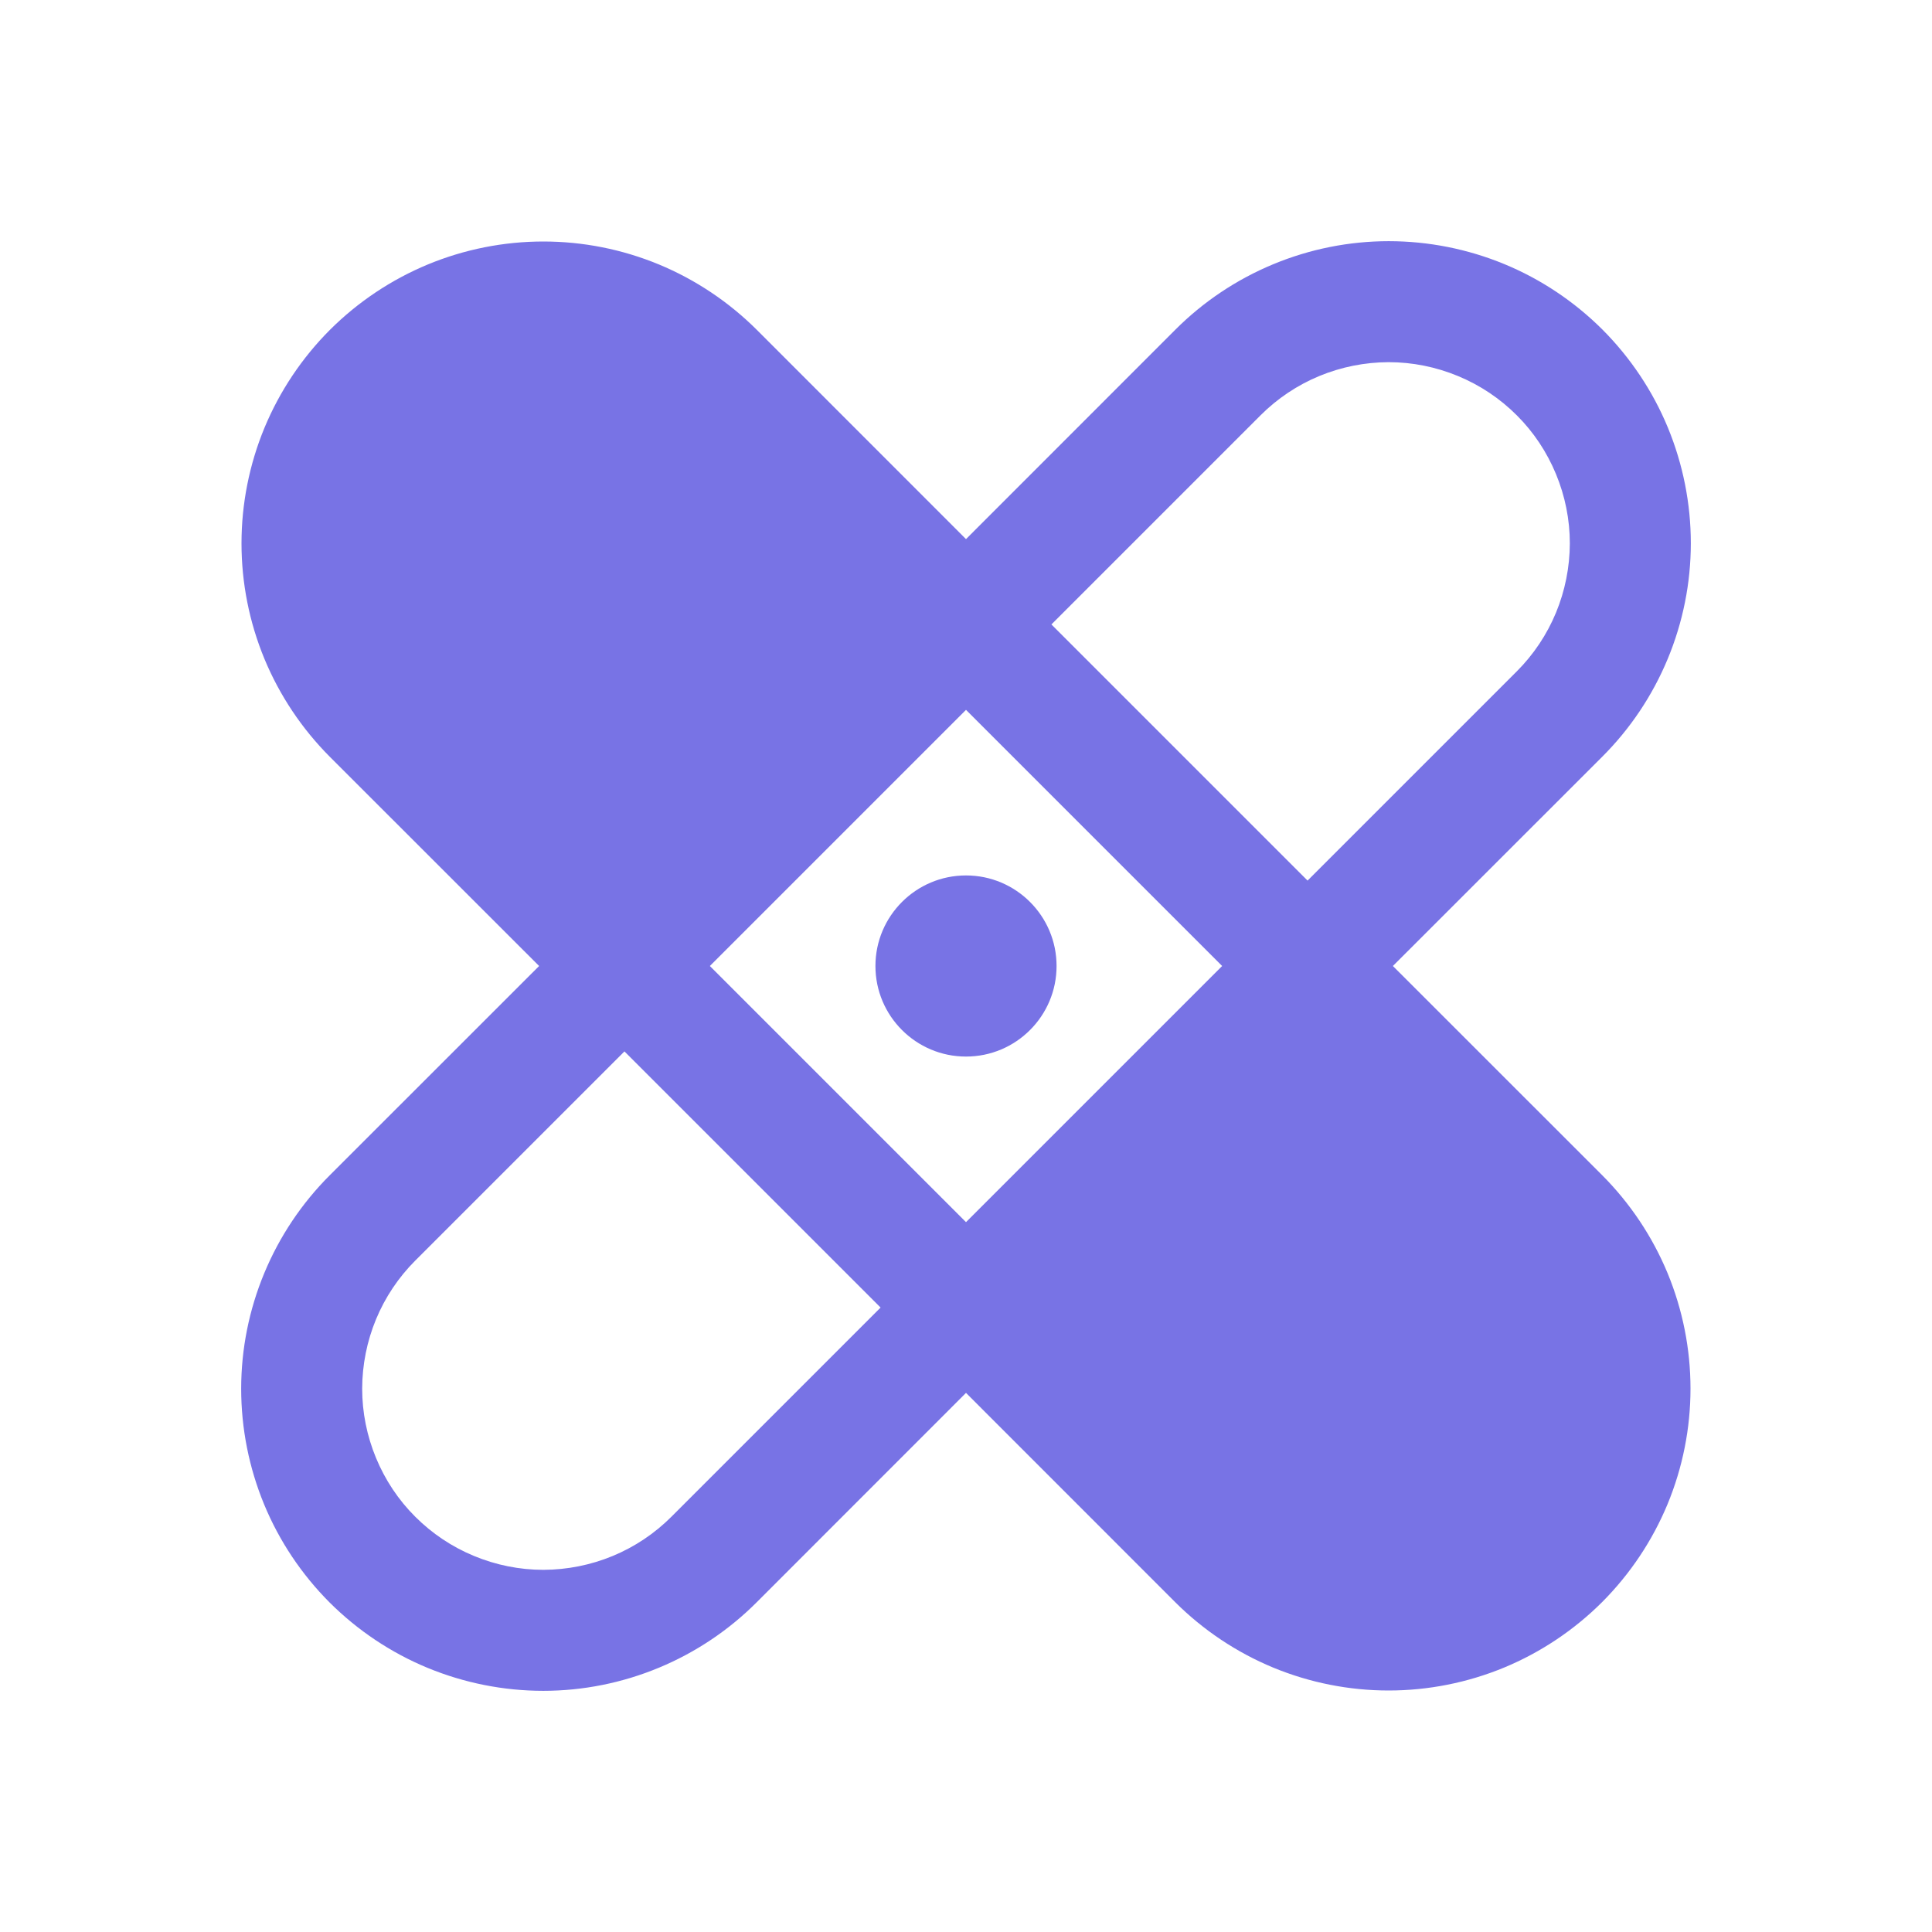
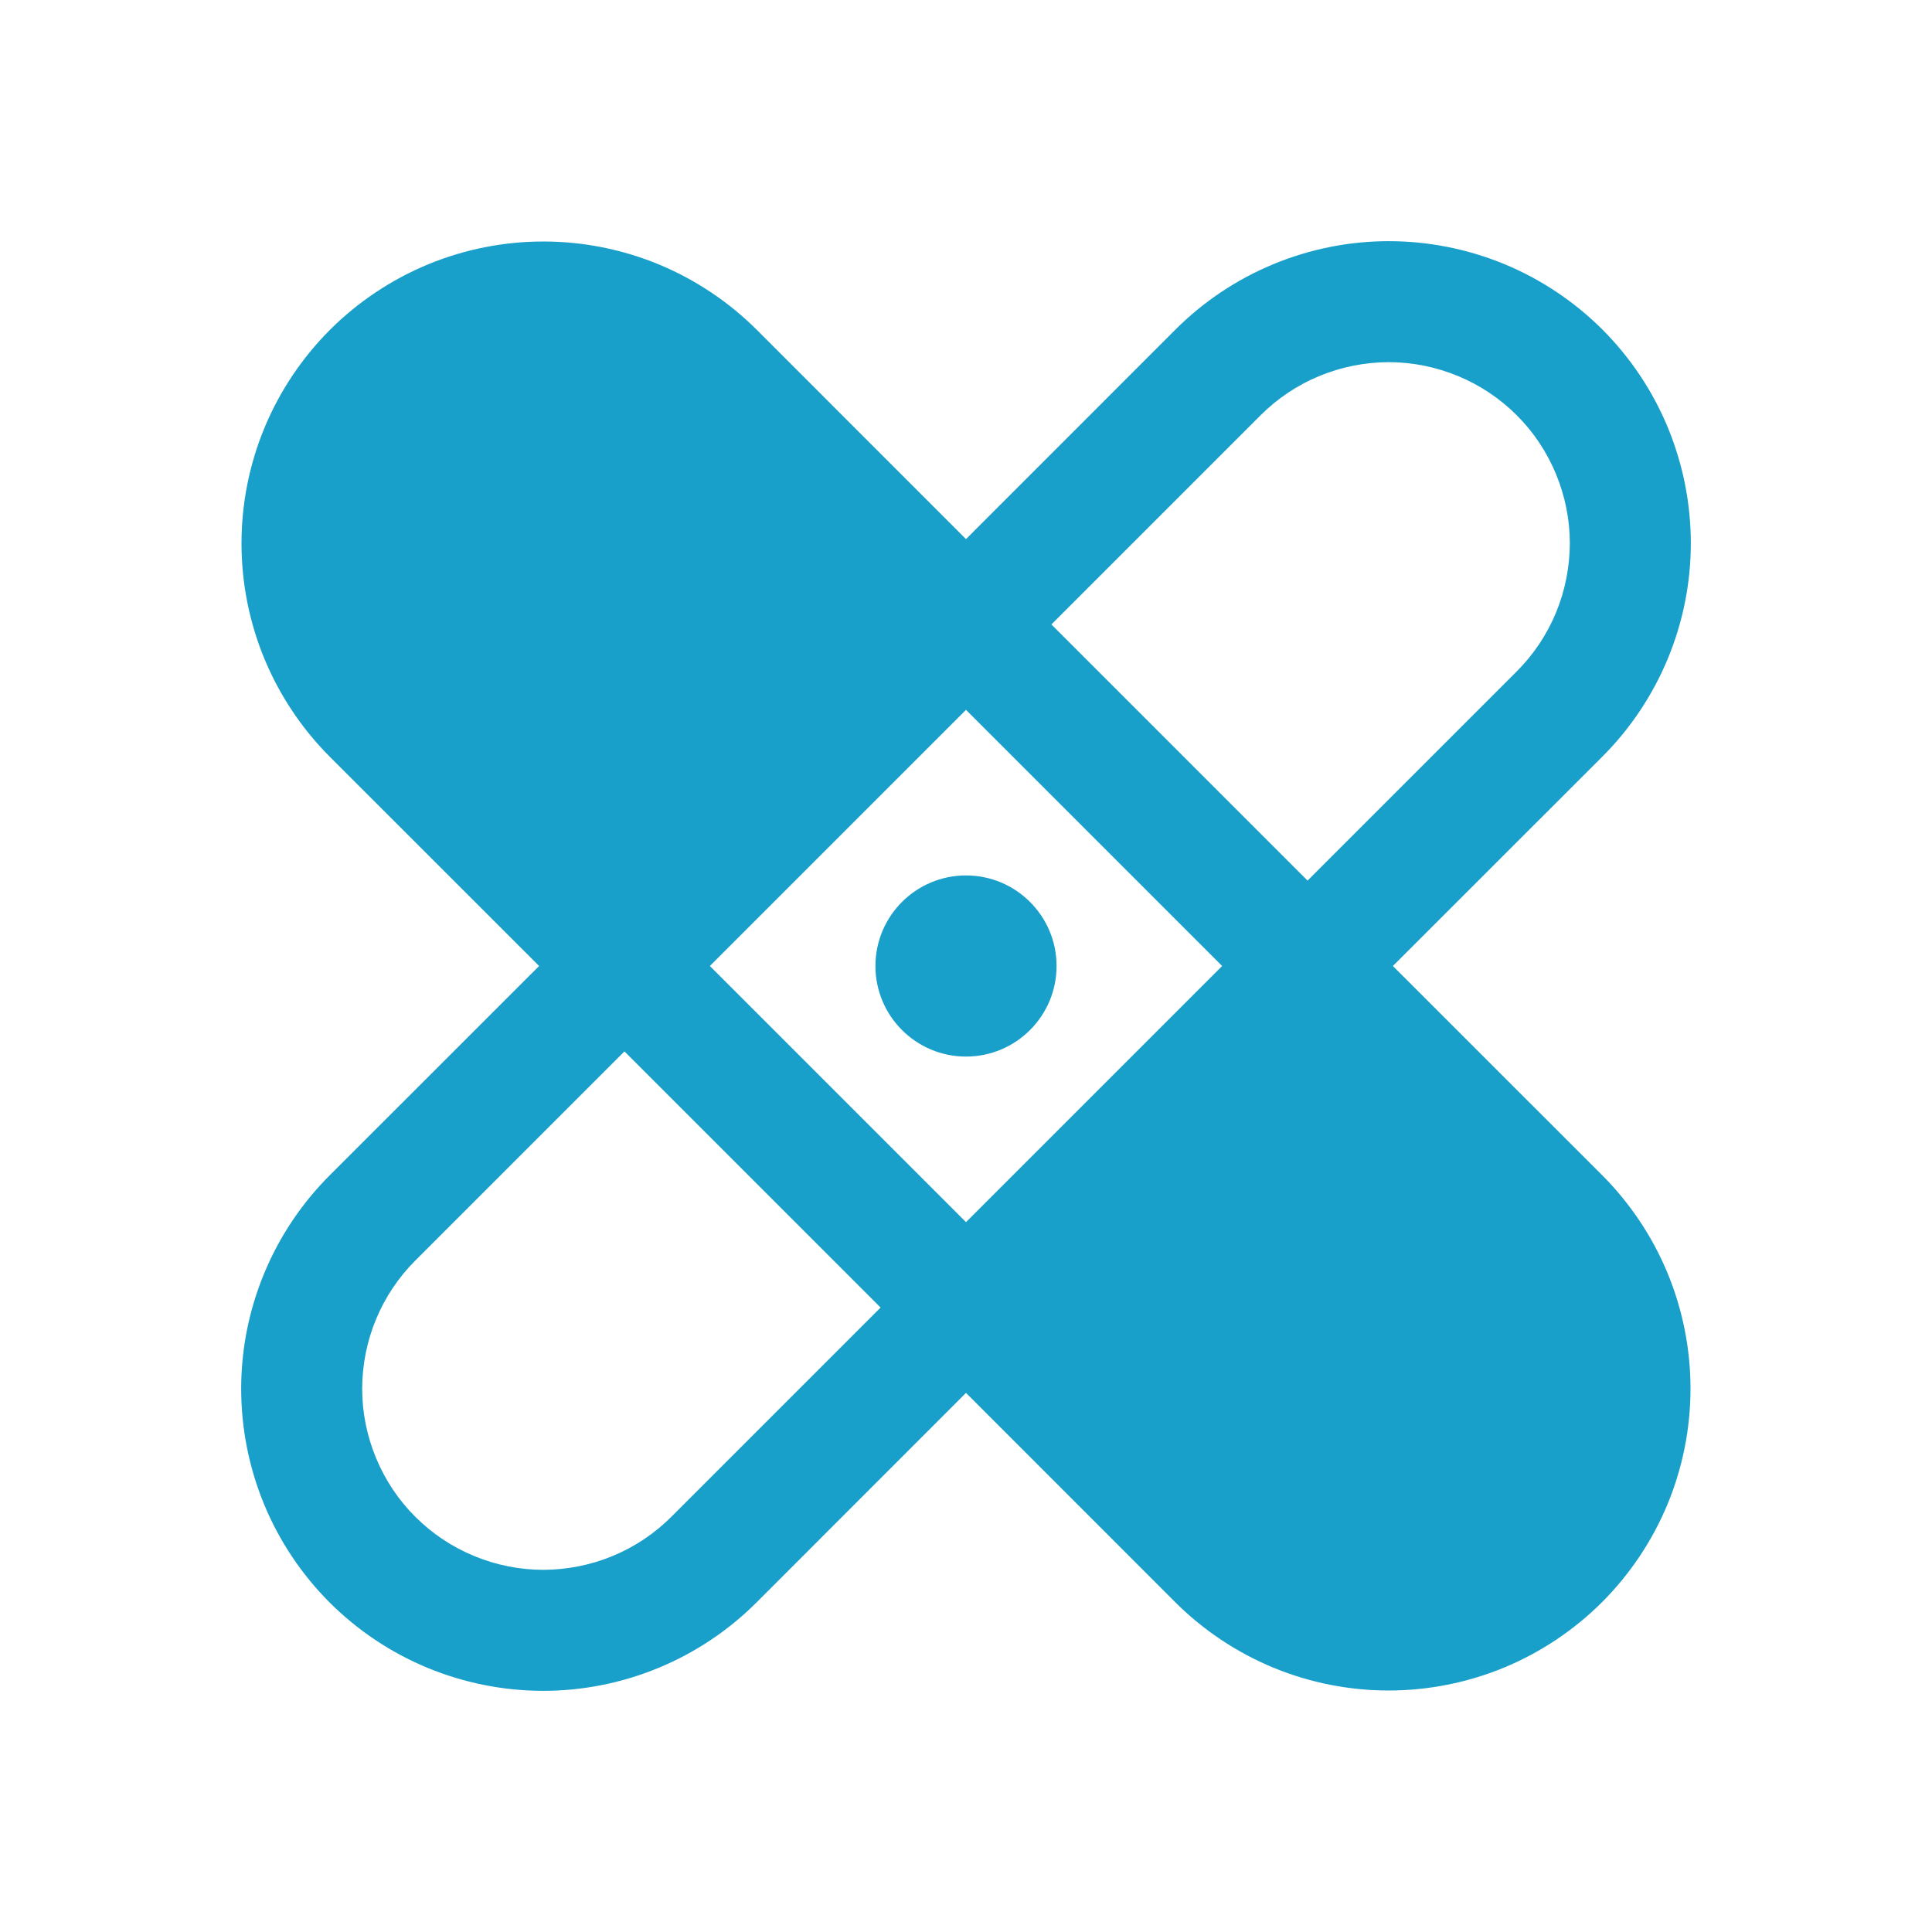
<svg xmlns="http://www.w3.org/2000/svg" width="24" height="24" viewBox="0 0 24 24" fill="none">
-   <path d="M12 13.125C12.621 13.125 13.125 12.621 13.125 12C13.125 11.379 12.621 10.875 12 10.875C11.379 10.875 10.875 11.379 10.875 12C10.875 12.621 11.379 13.125 12 13.125Z" fill="#7873E5" />
-   <path d="M17.303 12L19.902 9.402C20.251 9.054 20.528 8.64 20.717 8.185C20.906 7.73 21.004 7.242 21.004 6.749C21.004 6.256 20.907 5.768 20.719 5.312C20.531 4.857 20.254 4.443 19.906 4.094C19.557 3.746 19.143 3.469 18.688 3.281C18.232 3.093 17.744 2.996 17.251 2.996C16.758 2.996 16.27 3.094 15.815 3.283C15.36 3.472 14.946 3.749 14.598 4.098L12 6.697L9.402 4.098C9.053 3.75 8.64 3.474 8.185 3.285C7.73 3.097 7.242 3 6.75 3C6.258 3 5.77 3.097 5.315 3.285C4.86 3.474 4.447 3.75 4.098 4.098C3.75 4.447 3.474 4.86 3.285 5.315C3.097 5.77 3 6.258 3 6.75C3 7.242 3.097 7.73 3.285 8.185C3.474 8.64 3.75 9.053 4.098 9.402L6.697 12L4.098 14.598C3.749 14.946 3.472 15.36 3.283 15.815C3.094 16.27 2.996 16.758 2.996 17.251C2.996 17.744 3.093 18.232 3.281 18.688C3.469 19.143 3.746 19.557 4.094 19.906C4.443 20.254 4.857 20.531 5.312 20.719C5.768 20.907 6.256 21.004 6.749 21.004C7.242 21.004 7.73 20.906 8.185 20.717C8.64 20.528 9.054 20.251 9.402 19.902L12 17.303L14.598 19.902C14.947 20.25 15.36 20.526 15.815 20.715C16.27 20.903 16.758 21 17.25 21C17.742 21 18.23 20.903 18.685 20.715C19.14 20.526 19.553 20.25 19.902 19.902C20.25 19.553 20.526 19.14 20.715 18.685C20.903 18.23 21 17.742 21 17.25C21 16.758 20.903 16.27 20.715 15.815C20.526 15.36 20.25 14.947 19.902 14.598L17.303 12ZM12 8.818L15.182 12L12 15.182L8.818 12L12 8.818ZM15.659 5.159C15.868 4.95 16.116 4.784 16.389 4.671C16.662 4.558 16.955 4.5 17.25 4.499C17.546 4.499 17.838 4.558 18.111 4.671C18.385 4.784 18.633 4.95 18.842 5.159C19.051 5.367 19.216 5.616 19.329 5.889C19.442 6.162 19.501 6.454 19.501 6.75C19.5 7.045 19.442 7.338 19.329 7.611C19.216 7.884 19.05 8.132 18.841 8.341L16.243 10.939L13.061 7.757L15.659 5.159ZM8.341 18.841C8.132 19.05 7.884 19.216 7.611 19.329C7.338 19.442 7.045 19.5 6.75 19.501C6.454 19.501 6.162 19.442 5.889 19.329C5.615 19.216 5.367 19.05 5.158 18.841C4.949 18.633 4.784 18.384 4.671 18.111C4.558 17.838 4.499 17.546 4.499 17.25C4.5 16.955 4.558 16.662 4.671 16.389C4.784 16.116 4.95 15.868 5.159 15.659L7.757 13.061L10.939 16.243L8.341 18.841Z" fill="#7873E5" />
+   <path d="M12 13.125C12.621 13.125 13.125 12.621 13.125 12C13.125 11.379 12.621 10.875 12 10.875C11.379 10.875 10.875 11.379 10.875 12C10.875 12.621 11.379 13.125 12 13.125Z" fill="#18a0cb" />
+   <path d="M17.303 12L19.902 9.402C20.251 9.054 20.528 8.64 20.717 8.185C20.906 7.73 21.004 7.242 21.004 6.749C21.004 6.256 20.907 5.768 20.719 5.312C20.531 4.857 20.254 4.443 19.906 4.094C19.557 3.746 19.143 3.469 18.688 3.281C18.232 3.093 17.744 2.996 17.251 2.996C16.758 2.996 16.27 3.094 15.815 3.283C15.36 3.472 14.946 3.749 14.598 4.098L12 6.697L9.402 4.098C9.053 3.75 8.64 3.474 8.185 3.285C7.73 3.097 7.242 3 6.75 3C6.258 3 5.77 3.097 5.315 3.285C4.86 3.474 4.447 3.75 4.098 4.098C3.75 4.447 3.474 4.86 3.285 5.315C3.097 5.77 3 6.258 3 6.75C3 7.242 3.097 7.73 3.285 8.185C3.474 8.64 3.75 9.053 4.098 9.402L6.697 12L4.098 14.598C3.749 14.946 3.472 15.36 3.283 15.815C3.094 16.27 2.996 16.758 2.996 17.251C2.996 17.744 3.093 18.232 3.281 18.688C3.469 19.143 3.746 19.557 4.094 19.906C4.443 20.254 4.857 20.531 5.312 20.719C5.768 20.907 6.256 21.004 6.749 21.004C7.242 21.004 7.73 20.906 8.185 20.717C8.64 20.528 9.054 20.251 9.402 19.902L12 17.303L14.598 19.902C14.947 20.25 15.36 20.526 15.815 20.715C16.27 20.903 16.758 21 17.25 21C17.742 21 18.23 20.903 18.685 20.715C19.14 20.526 19.553 20.25 19.902 19.902C20.25 19.553 20.526 19.14 20.715 18.685C20.903 18.23 21 17.742 21 17.25C21 16.758 20.903 16.27 20.715 15.815C20.526 15.36 20.25 14.947 19.902 14.598L17.303 12ZM12 8.818L15.182 12L12 15.182L8.818 12L12 8.818ZM15.659 5.159C15.868 4.95 16.116 4.784 16.389 4.671C16.662 4.558 16.955 4.5 17.25 4.499C17.546 4.499 17.838 4.558 18.111 4.671C18.385 4.784 18.633 4.95 18.842 5.159C19.051 5.367 19.216 5.616 19.329 5.889C19.442 6.162 19.501 6.454 19.501 6.75C19.5 7.045 19.442 7.338 19.329 7.611C19.216 7.884 19.05 8.132 18.841 8.341L16.243 10.939L13.061 7.757L15.659 5.159ZM8.341 18.841C8.132 19.05 7.884 19.216 7.611 19.329C7.338 19.442 7.045 19.5 6.75 19.501C6.454 19.501 6.162 19.442 5.889 19.329C5.615 19.216 5.367 19.05 5.158 18.841C4.949 18.633 4.784 18.384 4.671 18.111C4.558 17.838 4.499 17.546 4.499 17.25C4.5 16.955 4.558 16.662 4.671 16.389C4.784 16.116 4.95 15.868 5.159 15.659L7.757 13.061L10.939 16.243L8.341 18.841Z" fill="#18a0cb" />
</svg>
